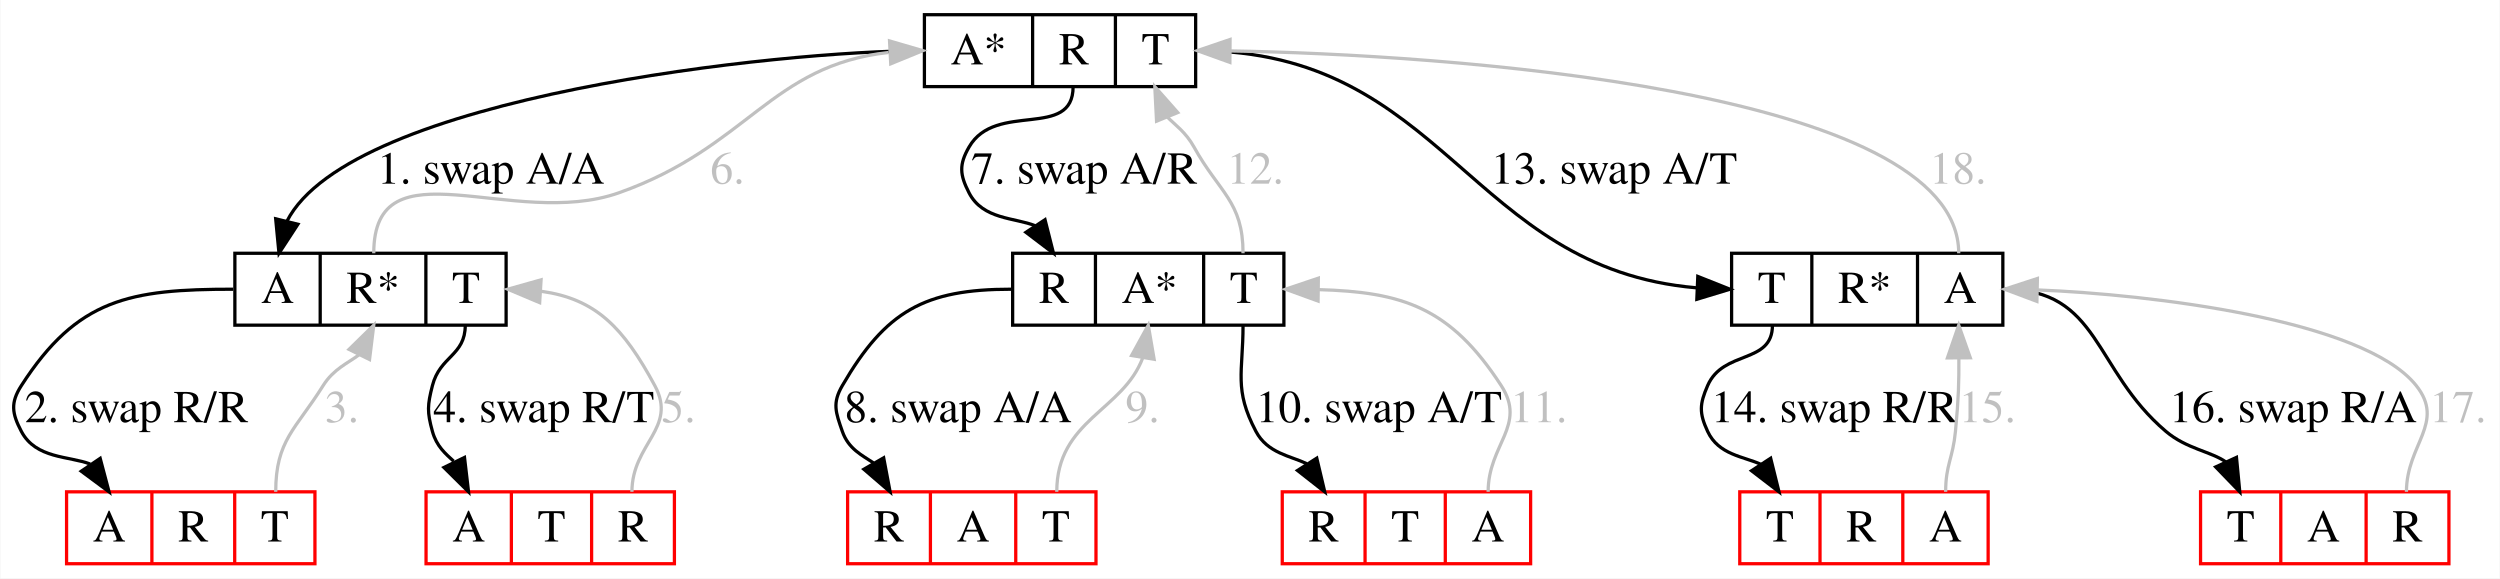
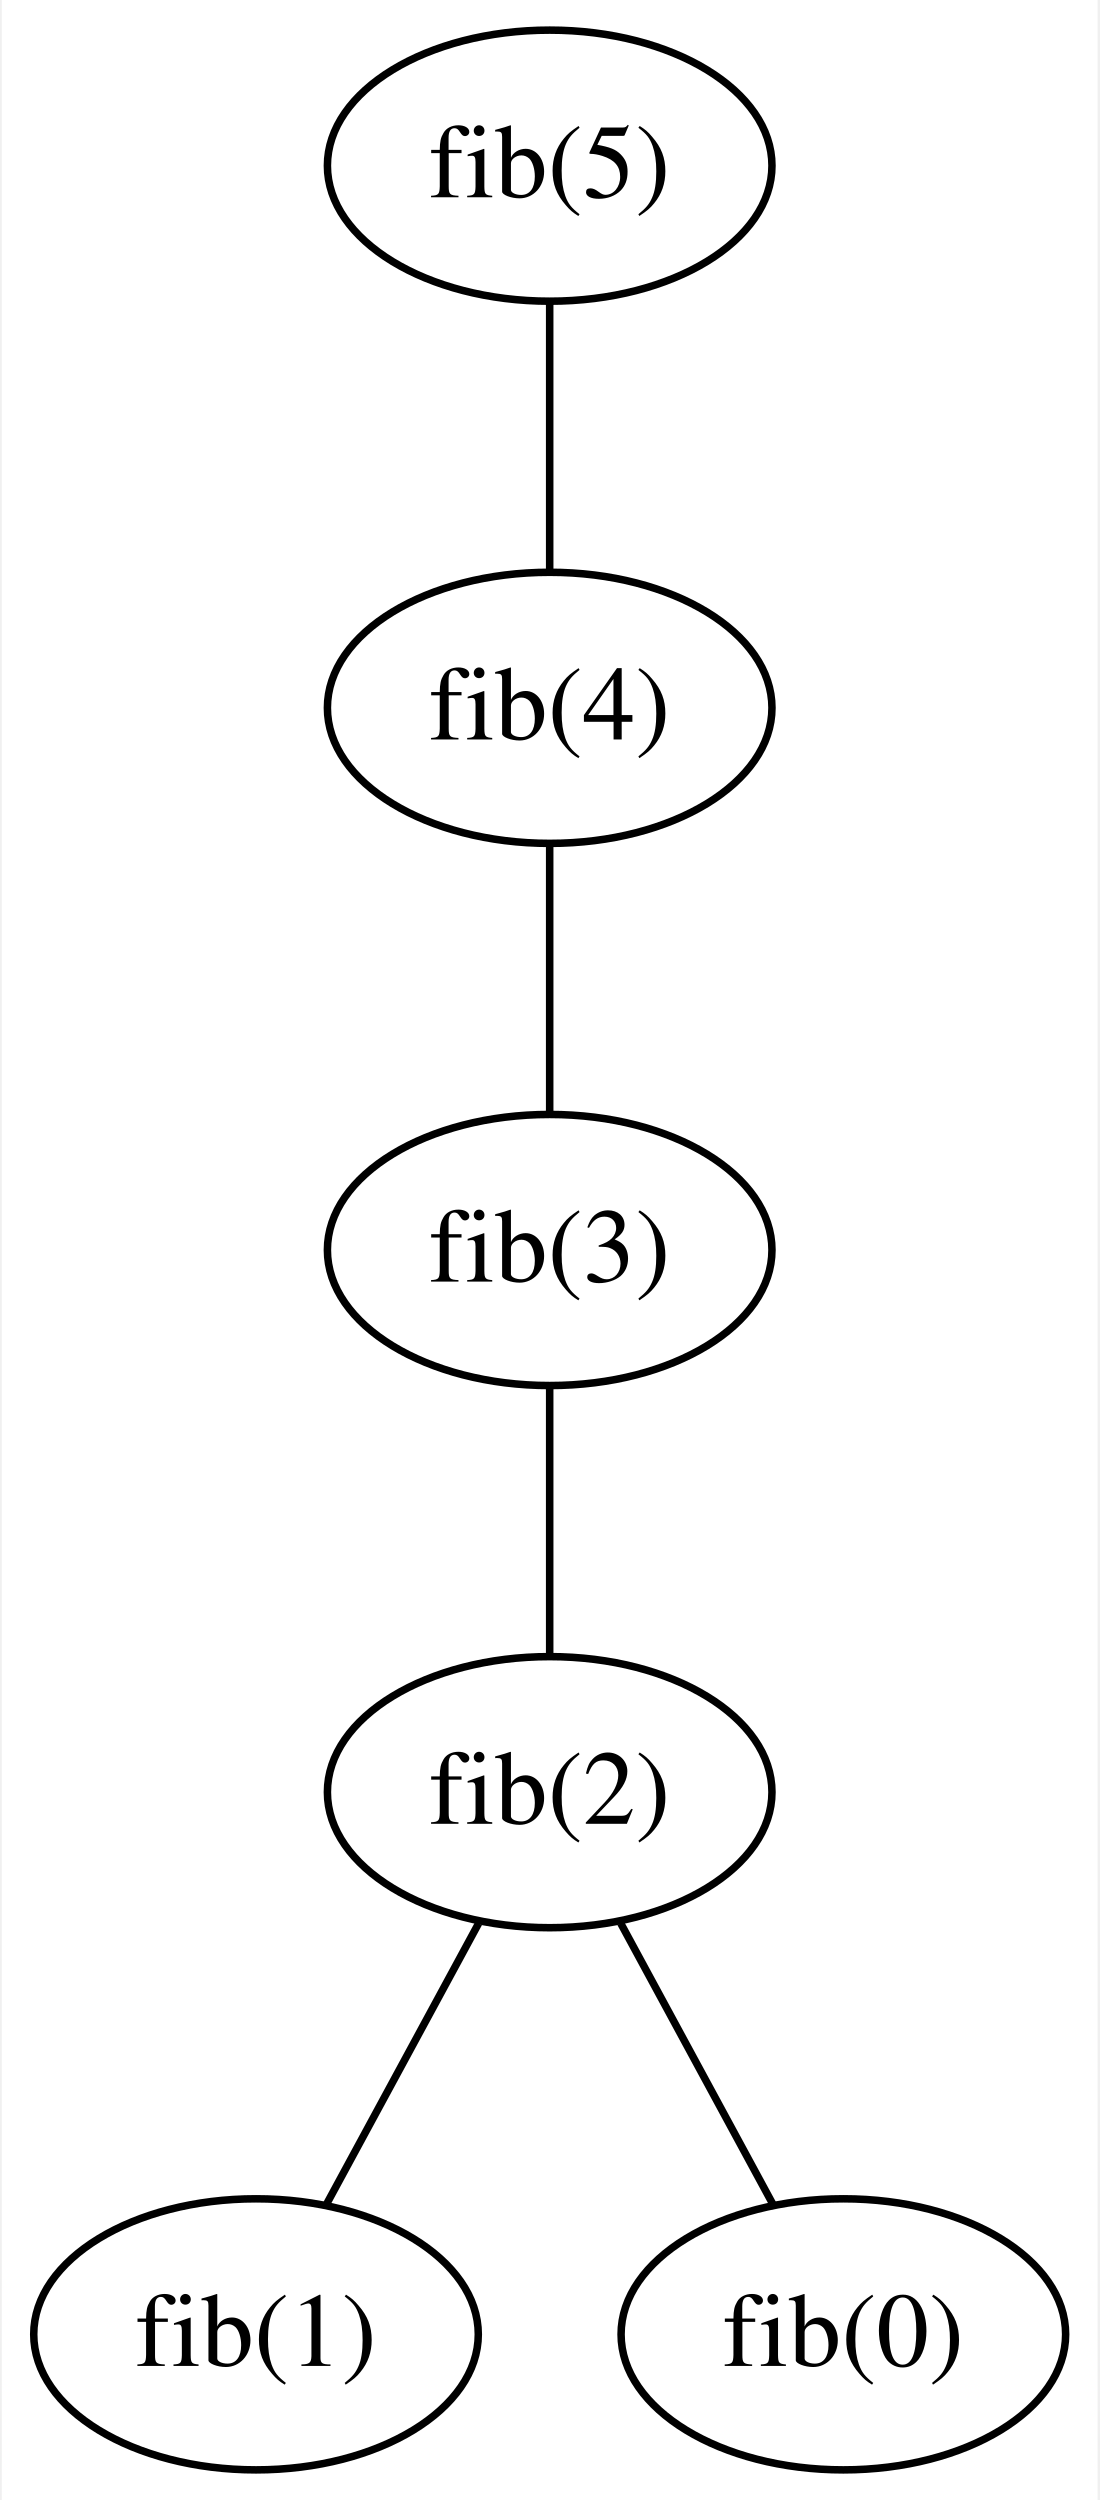
- <svg xmlns="http://www.w3.org/2000/svg" width="765pt" height="177pt" viewBox="0.00 0.00 764.75 177.00">
-   <g id="graph0" class="graph" transform="scale(1 1) rotate(0) translate(4 173)">
-     <polygon fill="#ffffff" stroke="transparent" points="-4,4 -4,-173 760.745,-173 760.745,4 -4,4" />
+ <svg xmlns="http://www.w3.org/2000/svg" width="146pt" height="332pt" viewBox="0.00 0.00 145.52 332.00">
+   <g id="graph0" class="graph" transform="scale(1 1) rotate(0) translate(4 328)">
+     <polygon fill="#ffffff" stroke="transparent" points="-4,4 -4,-328 141.517,-328 141.517,4 -4,4" />
    <g id="node1" class="node">
-       <polygon fill="none" stroke="#000000" points="278.745,-146.5 278.745,-168.5 361.745,-168.5 361.745,-146.5 278.745,-146.5" />
-       <text text-anchor="middle" x="295.3" y="-153.3" font-family="Times,serif" font-size="14.00" fill="#000000">A*</text>
-       <polyline fill="none" stroke="#000000" points="311.855,-146.5 311.855,-168.5 " />
-       <text text-anchor="middle" x="324.524" y="-153.3" font-family="Times,serif" font-size="14.00" fill="#000000">R</text>
-       <polyline fill="none" stroke="#000000" points="337.193,-146.5 337.193,-168.5 " />
-       <text text-anchor="middle" x="349.469" y="-153.3" font-family="Times,serif" font-size="14.00" fill="#000000">T</text>
+       <ellipse fill="none" stroke="#000000" cx="68.758" cy="-306" rx="29.519" ry="18" />
+       <text text-anchor="middle" x="68.758" y="-301.8" font-family="Times,serif" font-size="14.00" fill="#000000">fib(5)</text>
    </g>
    <g id="node2" class="node">
-       <polygon fill="none" stroke="#000000" points="67.745,-73.5 67.745,-95.5 150.745,-95.5 150.745,-73.5 67.745,-73.5" />
-       <text text-anchor="middle" x="80.8" y="-80.3" font-family="Times,serif" font-size="14.00" fill="#000000">A</text>
-       <polyline fill="none" stroke="#000000" points="93.855,-73.5 93.855,-95.5 " />
-       <text text-anchor="middle" x="110.024" y="-80.3" font-family="Times,serif" font-size="14.00" fill="#000000">R*</text>
-       <polyline fill="none" stroke="#000000" points="126.193,-73.5 126.193,-95.5 " />
-       <text text-anchor="middle" x="138.469" y="-80.3" font-family="Times,serif" font-size="14.00" fill="#000000">T</text>
+       <ellipse fill="none" stroke="#000000" cx="68.758" cy="-234" rx="29.519" ry="18" />
+       <text text-anchor="middle" x="68.758" y="-229.8" font-family="Times,serif" font-size="14.00" fill="#000000">fib(4)</text>
    </g>
    <g id="edge1" class="edge">
-       <path fill="none" stroke="#000000" d="M278.245,-157.5C235.757,-157.5 103.095,-143.697 83.637,-105.232" />
-       <polygon fill="#000000" stroke="#000000" points="87.031,-104.375 81.245,-95.5 80.233,-106.046 87.031,-104.375" />
-       <text text-anchor="middle" x="146.054" y="-116.8" font-family="Times,serif" font-size="14.00" fill="#000000">1. swap A/A</text>
+       <path fill="none" stroke="#000000" d="M68.758,-287.831C68.758,-277 68.758,-263.288 68.758,-252.413" />
+     </g>
+     <g id="node3" class="node">
+       <ellipse fill="none" stroke="#000000" cx="68.758" cy="-162" rx="29.519" ry="18" />
+       <text text-anchor="middle" x="68.758" y="-157.8" font-family="Times,serif" font-size="14.00" fill="#000000">fib(3)</text>
+     </g>
+     <g id="edge2" class="edge">
+       <path fill="none" stroke="#000000" d="M68.758,-215.831C68.758,-205 68.758,-191.288 68.758,-180.413" />
+     </g>
+     <g id="node4" class="node">
+       <ellipse fill="none" stroke="#000000" cx="68.758" cy="-90" rx="29.519" ry="18" />
+       <text text-anchor="middle" x="68.758" y="-85.8" font-family="Times,serif" font-size="14.00" fill="#000000">fib(2)</text>
+     </g>
+     <g id="edge3" class="edge">
+       <path fill="none" stroke="#000000" d="M68.758,-143.831C68.758,-133 68.758,-119.288 68.758,-108.413" />
    </g>
    <g id="node5" class="node">
-       <polygon fill="none" stroke="#000000" points="305.745,-73.5 305.745,-95.5 388.745,-95.5 388.745,-73.5 305.745,-73.5" />
-       <text text-anchor="middle" x="318.414" y="-80.3" font-family="Times,serif" font-size="14.00" fill="#000000">R</text>
-       <polyline fill="none" stroke="#000000" points="331.083,-73.5 331.083,-95.5 " />
-       <text text-anchor="middle" x="347.638" y="-80.3" font-family="Times,serif" font-size="14.00" fill="#000000">A*</text>
-       <polyline fill="none" stroke="#000000" points="364.193,-73.5 364.193,-95.5 " />
-       <text text-anchor="middle" x="376.469" y="-80.3" font-family="Times,serif" font-size="14.00" fill="#000000">T</text>
-     </g>
-     <g id="edge7" class="edge">
-       <path fill="none" stroke="#000000" d="M324.245,-146.5C324.245,-130.132 300.565,-142.186 292.4,-128 289.296,-122.607 289.556,-119.534 292.4,-114 296.638,-105.755 306.444,-106.448 312.685,-103.906" />
-       <polygon fill="#000000" stroke="#000000" points="315.648,-105.772 318.245,-95.5 309.809,-101.91 315.648,-105.772" />
-       <text text-anchor="middle" x="327.667" y="-116.8" font-family="Times,serif" font-size="14.00" fill="#000000">7. swap A/R</text>
-     </g>
-     <g id="node8" class="node">
-       <polygon fill="none" stroke="#000000" points="525.745,-73.5 525.745,-95.5 608.745,-95.5 608.745,-73.5 525.745,-73.5" />
-       <text text-anchor="middle" x="538.021" y="-80.3" font-family="Times,serif" font-size="14.00" fill="#000000">T</text>
-       <polyline fill="none" stroke="#000000" points="550.297,-73.5 550.297,-95.5 " />
-       <text text-anchor="middle" x="566.466" y="-80.3" font-family="Times,serif" font-size="14.00" fill="#000000">R*</text>
-       <polyline fill="none" stroke="#000000" points="582.635,-73.5 582.635,-95.5 " />
-       <text text-anchor="middle" x="595.69" y="-80.3" font-family="Times,serif" font-size="14.00" fill="#000000">A</text>
-     </g>
-     <g id="edge13" class="edge">
-       <path fill="none" stroke="#000000" d="M362.245,-157.5C438.057,-157.5 445.334,-90.911 514.989,-84.929" />
-       <polygon fill="#000000" stroke="#000000" points="515.4,-88.415 525.245,-84.5 515.108,-81.421 515.4,-88.415" />
-       <text text-anchor="middle" x="489.774" y="-116.8" font-family="Times,serif" font-size="14.00" fill="#000000">13. swap A/T</text>
-     </g>
-     <g id="edge6" class="edge">
-       <path fill="none" stroke="#c0c0c0" d="M110.245,-95.5C110.245,-129.832 152.874,-102.561 185.245,-114 224.74,-127.956 231.641,-152.946 267.805,-156.952" />
-       <polygon fill="#c0c0c0" stroke="#c0c0c0" points="268.075,-160.471 278.245,-157.5 268.442,-153.48 268.075,-160.471" />
-       <text text-anchor="middle" x="218.495" y="-116.8" font-family="Times,serif" font-size="14.00" fill="#c0c0c0">6.</text>
-     </g>
-     <g id="node3" class="node">
-       <polygon fill="none" stroke="#ff0000" points="16.245,-.5 16.245,-22.5 92.245,-22.5 92.245,-.5 16.245,-.5" />
-       <text text-anchor="middle" x="29.3" y="-7.3" font-family="Times,serif" font-size="14.00" fill="#000000">A</text>
-       <polyline fill="none" stroke="#ff0000" points="42.355,-.5 42.355,-22.5 " />
-       <text text-anchor="middle" x="55.024" y="-7.3" font-family="Times,serif" font-size="14.00" fill="#000000">R</text>
-       <polyline fill="none" stroke="#ff0000" points="67.693,-.5 67.693,-22.5 " />
-       <text text-anchor="middle" x="79.969" y="-7.3" font-family="Times,serif" font-size="14.00" fill="#000000">T</text>
-     </g>
-     <g id="edge2" class="edge">
-       <path fill="none" stroke="#000000" d="M67.245,-84.5C35.586,-84.5 19.542,-81.621 2.407,-55 -.961,-49.768 -.486,-46.509 2.407,-41 6.828,-32.583 17.005,-33.485 23.479,-31.006" />
-       <polygon fill="#000000" stroke="#000000" points="26.53,-32.741 29.245,-22.5 20.736,-28.813 26.53,-32.741" />
-       <text text-anchor="middle" x="37.664" y="-43.8" font-family="Times,serif" font-size="14.00" fill="#000000">2. swap R/R</text>
-     </g>
-     <g id="node4" class="node">
-       <polygon fill="none" stroke="#ff0000" points="126.245,-.5 126.245,-22.5 202.245,-22.5 202.245,-.5 126.245,-.5" />
-       <text text-anchor="middle" x="139.3" y="-7.3" font-family="Times,serif" font-size="14.00" fill="#000000">A</text>
-       <polyline fill="none" stroke="#ff0000" points="152.355,-.5 152.355,-22.5 " />
-       <text text-anchor="middle" x="164.631" y="-7.3" font-family="Times,serif" font-size="14.00" fill="#000000">T</text>
-       <polyline fill="none" stroke="#ff0000" points="176.907,-.5 176.907,-22.5 " />
-       <text text-anchor="middle" x="189.576" y="-7.3" font-family="Times,serif" font-size="14.00" fill="#000000">R</text>
+       <ellipse fill="none" stroke="#000000" cx="29.759" cy="-18" rx="29.519" ry="18" />
+       <text text-anchor="middle" x="29.759" y="-13.8" font-family="Times,serif" font-size="14.00" fill="#000000">fib(1)</text>
    </g>
    <g id="edge4" class="edge">
-       <path fill="none" stroke="#000000" d="M138.245,-73.5C138.245,-64.142 130.498,-64.069 128.193,-55 126.661,-48.969 126.538,-46.998 128.193,-41 129.467,-36.384 132.23,-34.153 134.675,-31.879" />
-       <polygon fill="#000000" stroke="#000000" points="138.011,-33.023 139.245,-22.5 131.718,-29.956 138.011,-33.023" />
-       <text text-anchor="middle" x="162.271" y="-43.8" font-family="Times,serif" font-size="14.00" fill="#000000">4. swap R/T</text>
+       <path fill="none" stroke="#000000" d="M59.318,-72.571C53.186,-61.251 45.227,-46.557 39.112,-35.269" />
    </g>
-     <g id="edge3" class="edge">
-       <path fill="none" stroke="#c0c0c0" d="M80.245,-22.5C80.245,-38.317 86.363,-41.587 94.745,-55 97.942,-60.117 102.447,-61.937 105.777,-64.459" />
-       <polygon fill="#c0c0c0" stroke="#c0c0c0" points="102.677,-66.086 110.245,-73.5 108.952,-62.984 102.677,-66.086" />
-       <text text-anchor="middle" x="100.495" y="-43.8" font-family="Times,serif" font-size="14.00" fill="#c0c0c0">3.</text>
+     <g id="node6" class="node">
+       <ellipse fill="none" stroke="#000000" cx="107.758" cy="-18" rx="29.519" ry="18" />
+       <text text-anchor="middle" x="107.758" y="-13.8" font-family="Times,serif" font-size="14.00" fill="#000000">fib(0)</text>
    </g>
    <g id="edge5" class="edge">
-       <path fill="none" stroke="#c0c0c0" d="M189.245,-22.5C189.245,-37.276 203.267,-42 196.245,-55 186.655,-72.753 178.237,-81.549 161.476,-83.865" />
-       <polygon fill="#c0c0c0" stroke="#c0c0c0" points="161.009,-80.387 151.245,-84.5 161.443,-87.373 161.009,-80.387" />
-       <text text-anchor="middle" x="203.495" y="-43.8" font-family="Times,serif" font-size="14.00" fill="#c0c0c0">5.</text>
-     </g>
-     <g id="edge12" class="edge">
-       <path fill="none" stroke="#c0c0c0" d="M376.245,-95.5C376.245,-111.409 368.927,-114.069 361.245,-128 358.731,-132.559 355.502,-134.73 353.026,-137.232" />
-       <polygon fill="#c0c0c0" stroke="#c0c0c0" points="349.782,-135.919 349.245,-146.5 356.263,-138.563 349.782,-135.919" />
-       <text text-anchor="middle" x="379.995" y="-116.8" font-family="Times,serif" font-size="14.00" fill="#c0c0c0">12.</text>
-     </g>
-     <g id="node6" class="node">
-       <polygon fill="none" stroke="#ff0000" points="255.245,-.5 255.245,-22.5 331.245,-22.5 331.245,-.5 255.245,-.5" />
-       <text text-anchor="middle" x="267.914" y="-7.3" font-family="Times,serif" font-size="14.00" fill="#000000">R</text>
-       <polyline fill="none" stroke="#ff0000" points="280.583,-.5 280.583,-22.5 " />
-       <text text-anchor="middle" x="293.638" y="-7.3" font-family="Times,serif" font-size="14.00" fill="#000000">A</text>
-       <polyline fill="none" stroke="#ff0000" points="306.693,-.5 306.693,-22.5 " />
-       <text text-anchor="middle" x="318.969" y="-7.3" font-family="Times,serif" font-size="14.00" fill="#000000">T</text>
-     </g>
-     <g id="edge8" class="edge">
-       <path fill="none" stroke="#000000" d="M305.245,-84.5C278.822,-84.5 266.89,-77.854 253.628,-55 250.505,-49.618 251.586,-46.878 253.628,-41 255.508,-35.587 259.704,-33.695 263.12,-31.379" />
-       <polygon fill="#000000" stroke="#000000" points="266.277,-32.91 268.245,-22.5 260.214,-29.411 266.277,-32.91" />
-       <text text-anchor="middle" x="289.054" y="-43.8" font-family="Times,serif" font-size="14.00" fill="#000000">8. swap A/A</text>
-     </g>
-     <g id="node7" class="node">
-       <polygon fill="none" stroke="#ff0000" points="388.245,-.5 388.245,-22.5 464.245,-22.5 464.245,-.5 388.245,-.5" />
-       <text text-anchor="middle" x="400.914" y="-7.3" font-family="Times,serif" font-size="14.00" fill="#000000">R</text>
-       <polyline fill="none" stroke="#ff0000" points="413.583,-.5 413.583,-22.5 " />
-       <text text-anchor="middle" x="425.859" y="-7.3" font-family="Times,serif" font-size="14.00" fill="#000000">T</text>
-       <polyline fill="none" stroke="#ff0000" points="438.135,-.5 438.135,-22.5 " />
-       <text text-anchor="middle" x="451.19" y="-7.3" font-family="Times,serif" font-size="14.00" fill="#000000">A</text>
-     </g>
-     <g id="edge10" class="edge">
-       <path fill="none" stroke="#000000" d="M376.245,-73.5C376.245,-58.95 373.399,-53.87 380.187,-41 383.728,-34.285 390.773,-33.51 395.737,-31.111" />
-       <polygon fill="#000000" stroke="#000000" points="398.805,-32.81 401.245,-22.5 392.908,-29.038 398.805,-32.81" />
-       <text text-anchor="middle" x="417.774" y="-43.8" font-family="Times,serif" font-size="14.00" fill="#000000">10. swap A/T</text>
-     </g>
-     <g id="edge9" class="edge">
-       <path fill="none" stroke="#c0c0c0" d="M319.245,-22.5C319.245,-44.52 339.55,-47.269 345.577,-63.568" />
-       <polygon fill="#c0c0c0" stroke="#c0c0c0" points="342.137,-64.218 347.245,-73.5 349.041,-63.059 342.137,-64.218" />
-       <text text-anchor="middle" x="345.495" y="-43.8" font-family="Times,serif" font-size="14.00" fill="#c0c0c0">9.</text>
-     </g>
-     <g id="edge11" class="edge">
-       <path fill="none" stroke="#c0c0c0" d="M451.245,-22.5C451.245,-37.053 463.163,-42.789 455.245,-55 439.677,-79.011 424.974,-83.652 399.245,-84.38" />
-       <polygon fill="#c0c0c0" stroke="#c0c0c0" points="399.202,-80.88 389.245,-84.5 399.286,-87.88 399.202,-80.88" />
-       <text text-anchor="middle" x="466.739" y="-43.8" font-family="Times,serif" font-size="14.00" fill="#c0c0c0">11.</text>
-     </g>
-     <g id="edge18" class="edge">
-       <path fill="none" stroke="#c0c0c0" d="M595.245,-95.5C595.245,-146.045 435.574,-156.401 372.505,-157.412" />
-       <polygon fill="#c0c0c0" stroke="#c0c0c0" points="372.215,-153.915 362.245,-157.5 372.275,-160.914 372.215,-153.915" />
-       <text text-anchor="middle" x="594.995" y="-116.8" font-family="Times,serif" font-size="14.00" fill="#c0c0c0">18.</text>
-     </g>
-     <g id="node9" class="node">
-       <polygon fill="none" stroke="#ff0000" points="528.245,-.5 528.245,-22.5 604.245,-22.5 604.245,-.5 528.245,-.5" />
-       <text text-anchor="middle" x="540.521" y="-7.3" font-family="Times,serif" font-size="14.00" fill="#000000">T</text>
-       <polyline fill="none" stroke="#ff0000" points="552.797,-.5 552.797,-22.5 " />
-       <text text-anchor="middle" x="565.466" y="-7.3" font-family="Times,serif" font-size="14.00" fill="#000000">R</text>
-       <polyline fill="none" stroke="#ff0000" points="578.135,-.5 578.135,-22.5 " />
-       <text text-anchor="middle" x="591.19" y="-7.3" font-family="Times,serif" font-size="14.00" fill="#000000">A</text>
-     </g>
-     <g id="edge14" class="edge">
-       <path fill="none" stroke="#000000" d="M538.245,-73.5C538.245,-61.444 523.214,-66.056 518.407,-55 515.926,-49.294 515.791,-46.645 518.407,-41 521.75,-33.787 529.445,-33.332 534.746,-30.9" />
-       <polygon fill="#000000" stroke="#000000" points="537.696,-32.784 540.245,-22.5 531.84,-28.95 537.696,-32.784" />
-       <text text-anchor="middle" x="557.164" y="-43.8" font-family="Times,serif" font-size="14.00" fill="#000000">14. swap R/R</text>
-     </g>
-     <g id="node10" class="node">
-       <polygon fill="none" stroke="#ff0000" points="669.245,-.5 669.245,-22.5 745.245,-22.5 745.245,-.5 669.245,-.5" />
-       <text text-anchor="middle" x="681.521" y="-7.3" font-family="Times,serif" font-size="14.00" fill="#000000">T</text>
-       <polyline fill="none" stroke="#ff0000" points="693.797,-.5 693.797,-22.5 " />
-       <text text-anchor="middle" x="706.852" y="-7.3" font-family="Times,serif" font-size="14.00" fill="#000000">A</text>
-       <polyline fill="none" stroke="#ff0000" points="719.907,-.5 719.907,-22.5 " />
-       <text text-anchor="middle" x="732.576" y="-7.3" font-family="Times,serif" font-size="14.00" fill="#000000">R</text>
-     </g>
-     <g id="edge16" class="edge">
-       <path fill="none" stroke="#000000" d="M609.245,-84.5C638.496,-84.5 636.336,-59.931 658.635,-41 664.976,-35.617 672.472,-34.867 677.04,-31.61" />
-       <polygon fill="#000000" stroke="#000000" points="680.232,-33.046 681.245,-22.5 673.876,-30.113 680.232,-33.046" />
-       <text text-anchor="middle" x="697.55" y="-43.8" font-family="Times,serif" font-size="14.00" fill="#000000">16. swap R/A</text>
-     </g>
-     <g id="edge15" class="edge">
-       <path fill="none" stroke="#c0c0c0" d="M591.245,-22.5C591.245,-30.83 593.449,-32.709 594.245,-41 595.238,-51.339 595.32,-56.14 595.288,-63.388" />
-       <polygon fill="#c0c0c0" stroke="#c0c0c0" points="591.788,-63.485 595.245,-73.5 598.788,-63.515 591.788,-63.485" />
-       <text text-anchor="middle" x="603.995" y="-43.8" font-family="Times,serif" font-size="14.00" fill="#c0c0c0">15.</text>
-     </g>
-     <g id="edge17" class="edge">
-       <path fill="none" stroke="#c0c0c0" d="M732.245,-22.5C732.245,-37.006 744.258,-43.634 735.245,-55 719.193,-75.245 653.491,-82.924 619.456,-84.275" />
-       <polygon fill="#c0c0c0" stroke="#c0c0c0" points="619.166,-80.781 609.245,-84.5 619.32,-87.779 619.166,-80.781" />
-       <text text-anchor="middle" x="747.995" y="-43.8" font-family="Times,serif" font-size="14.00" fill="#c0c0c0">17.</text>
+       <path fill="none" stroke="#000000" d="M78.199,-72.571C84.331,-61.251 92.29,-46.557 98.405,-35.269" />
    </g>
  </g>
</svg>
